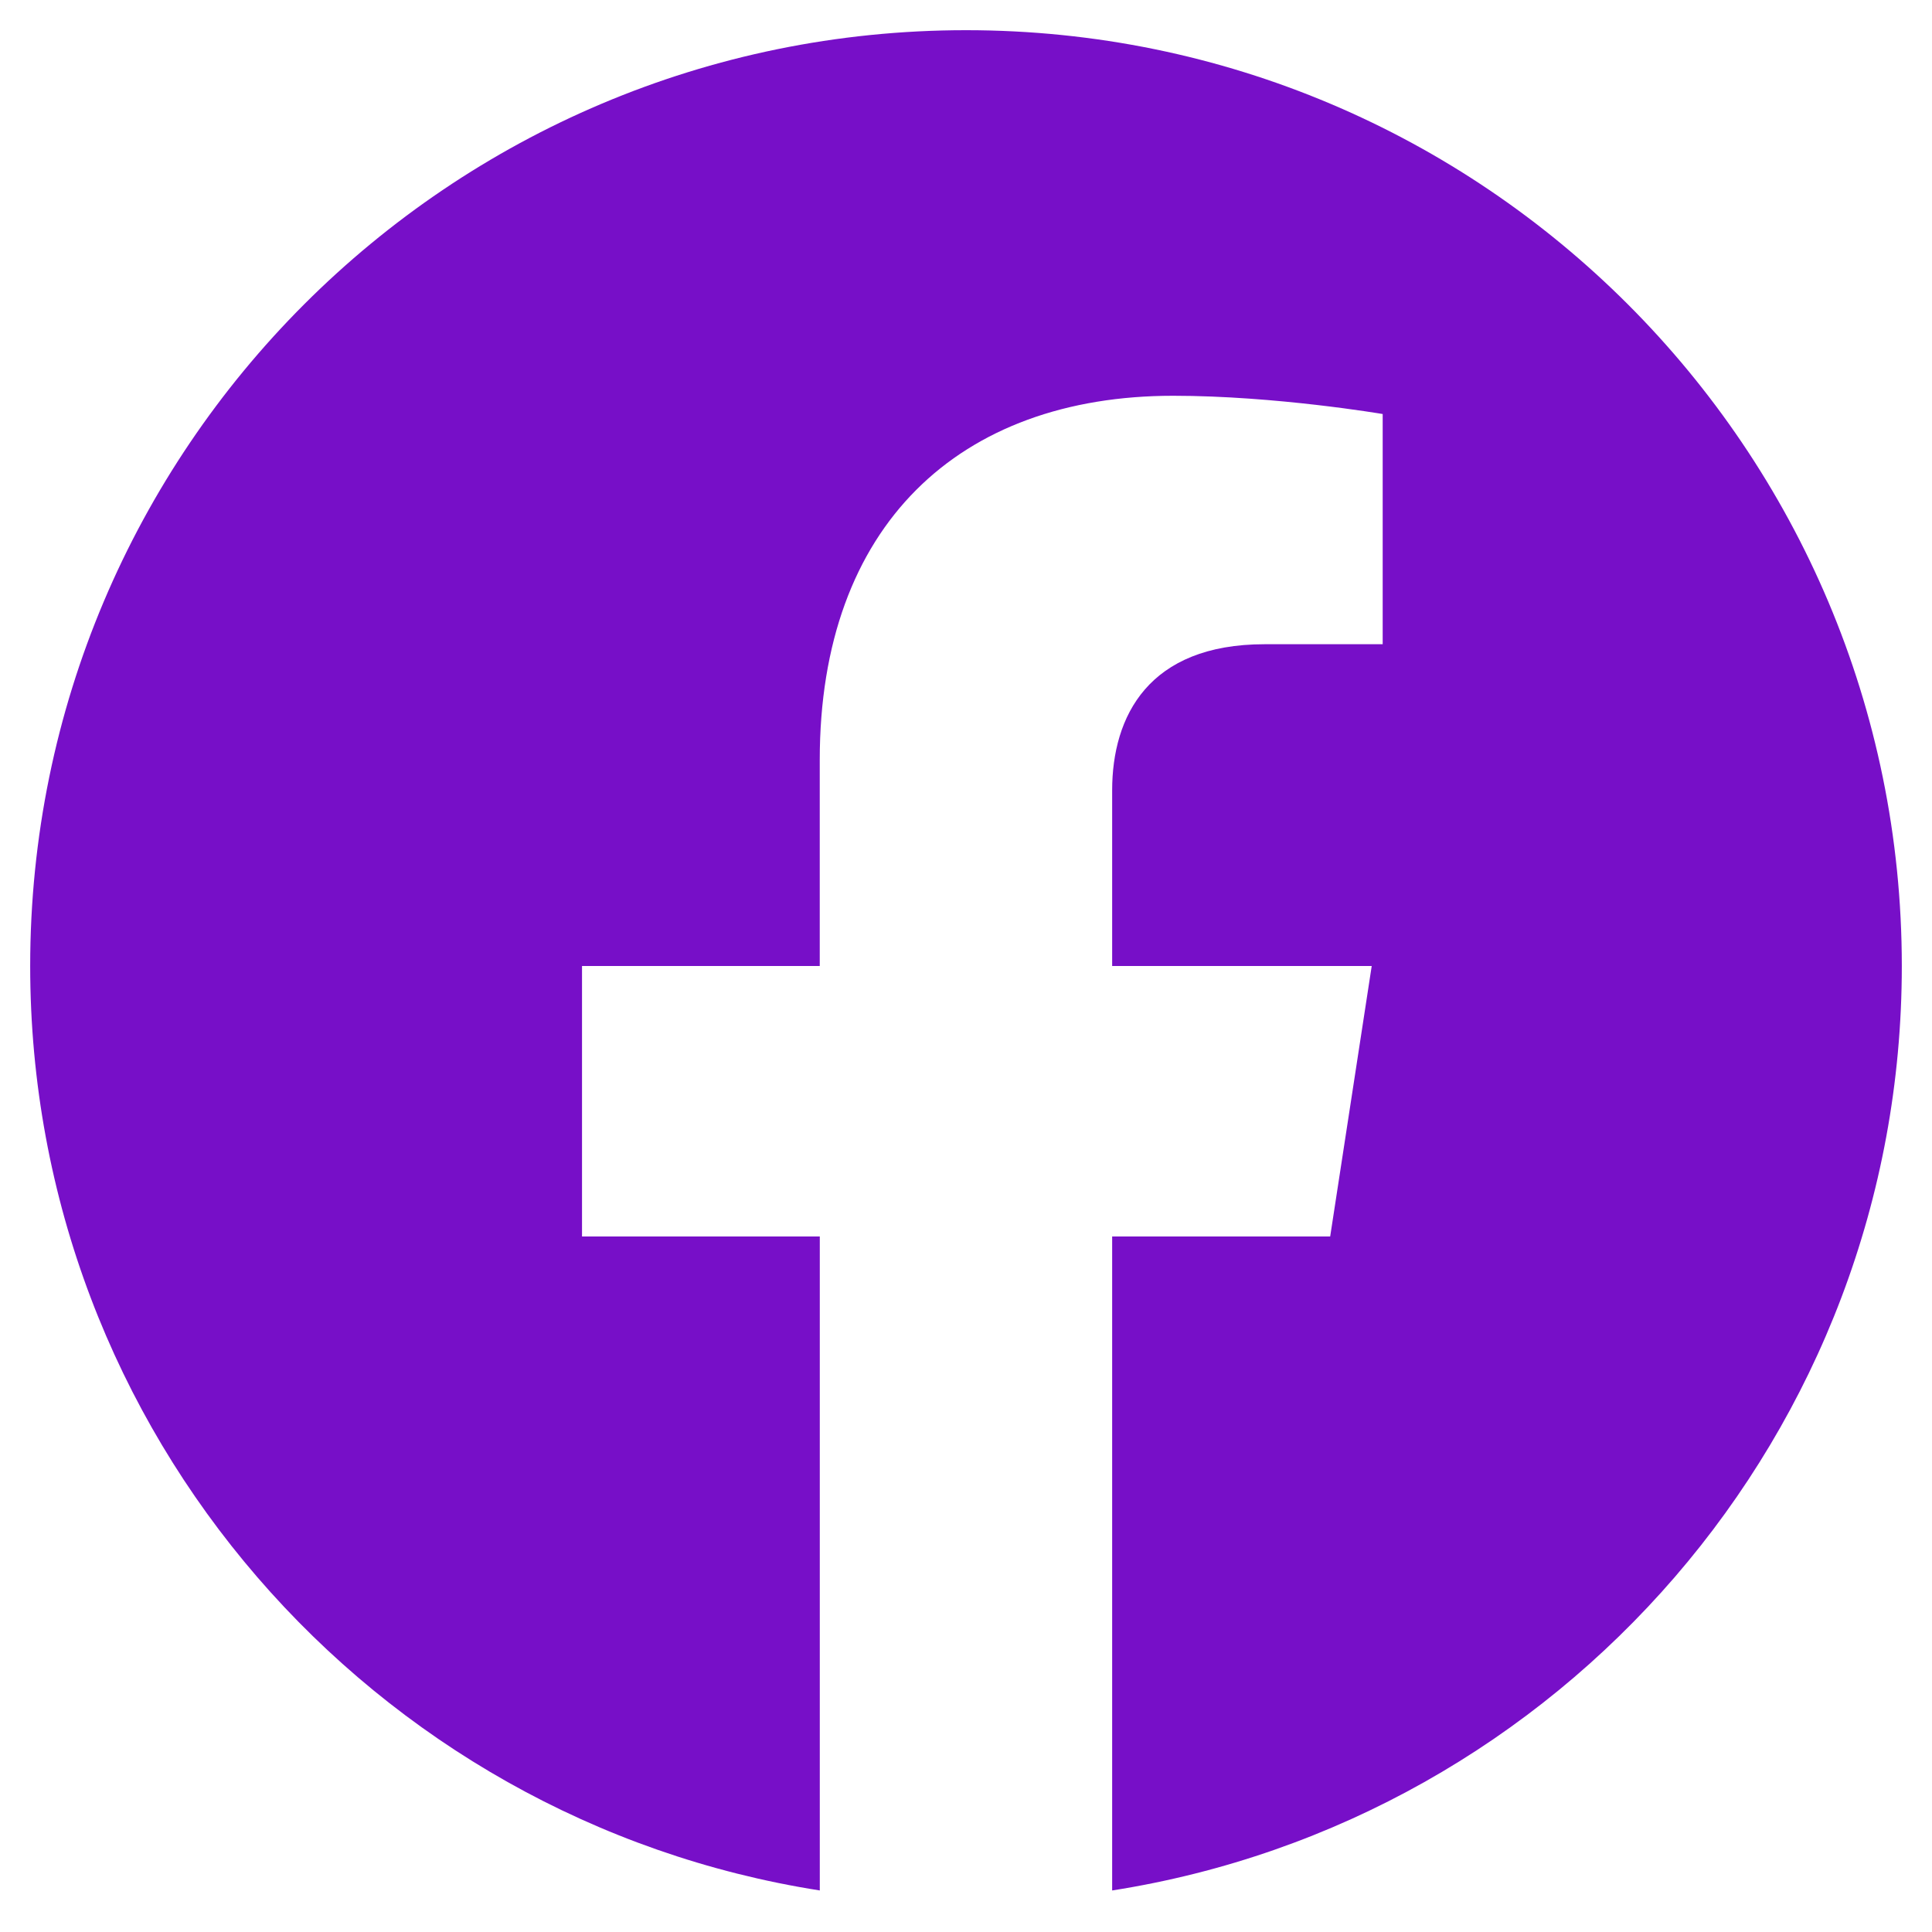
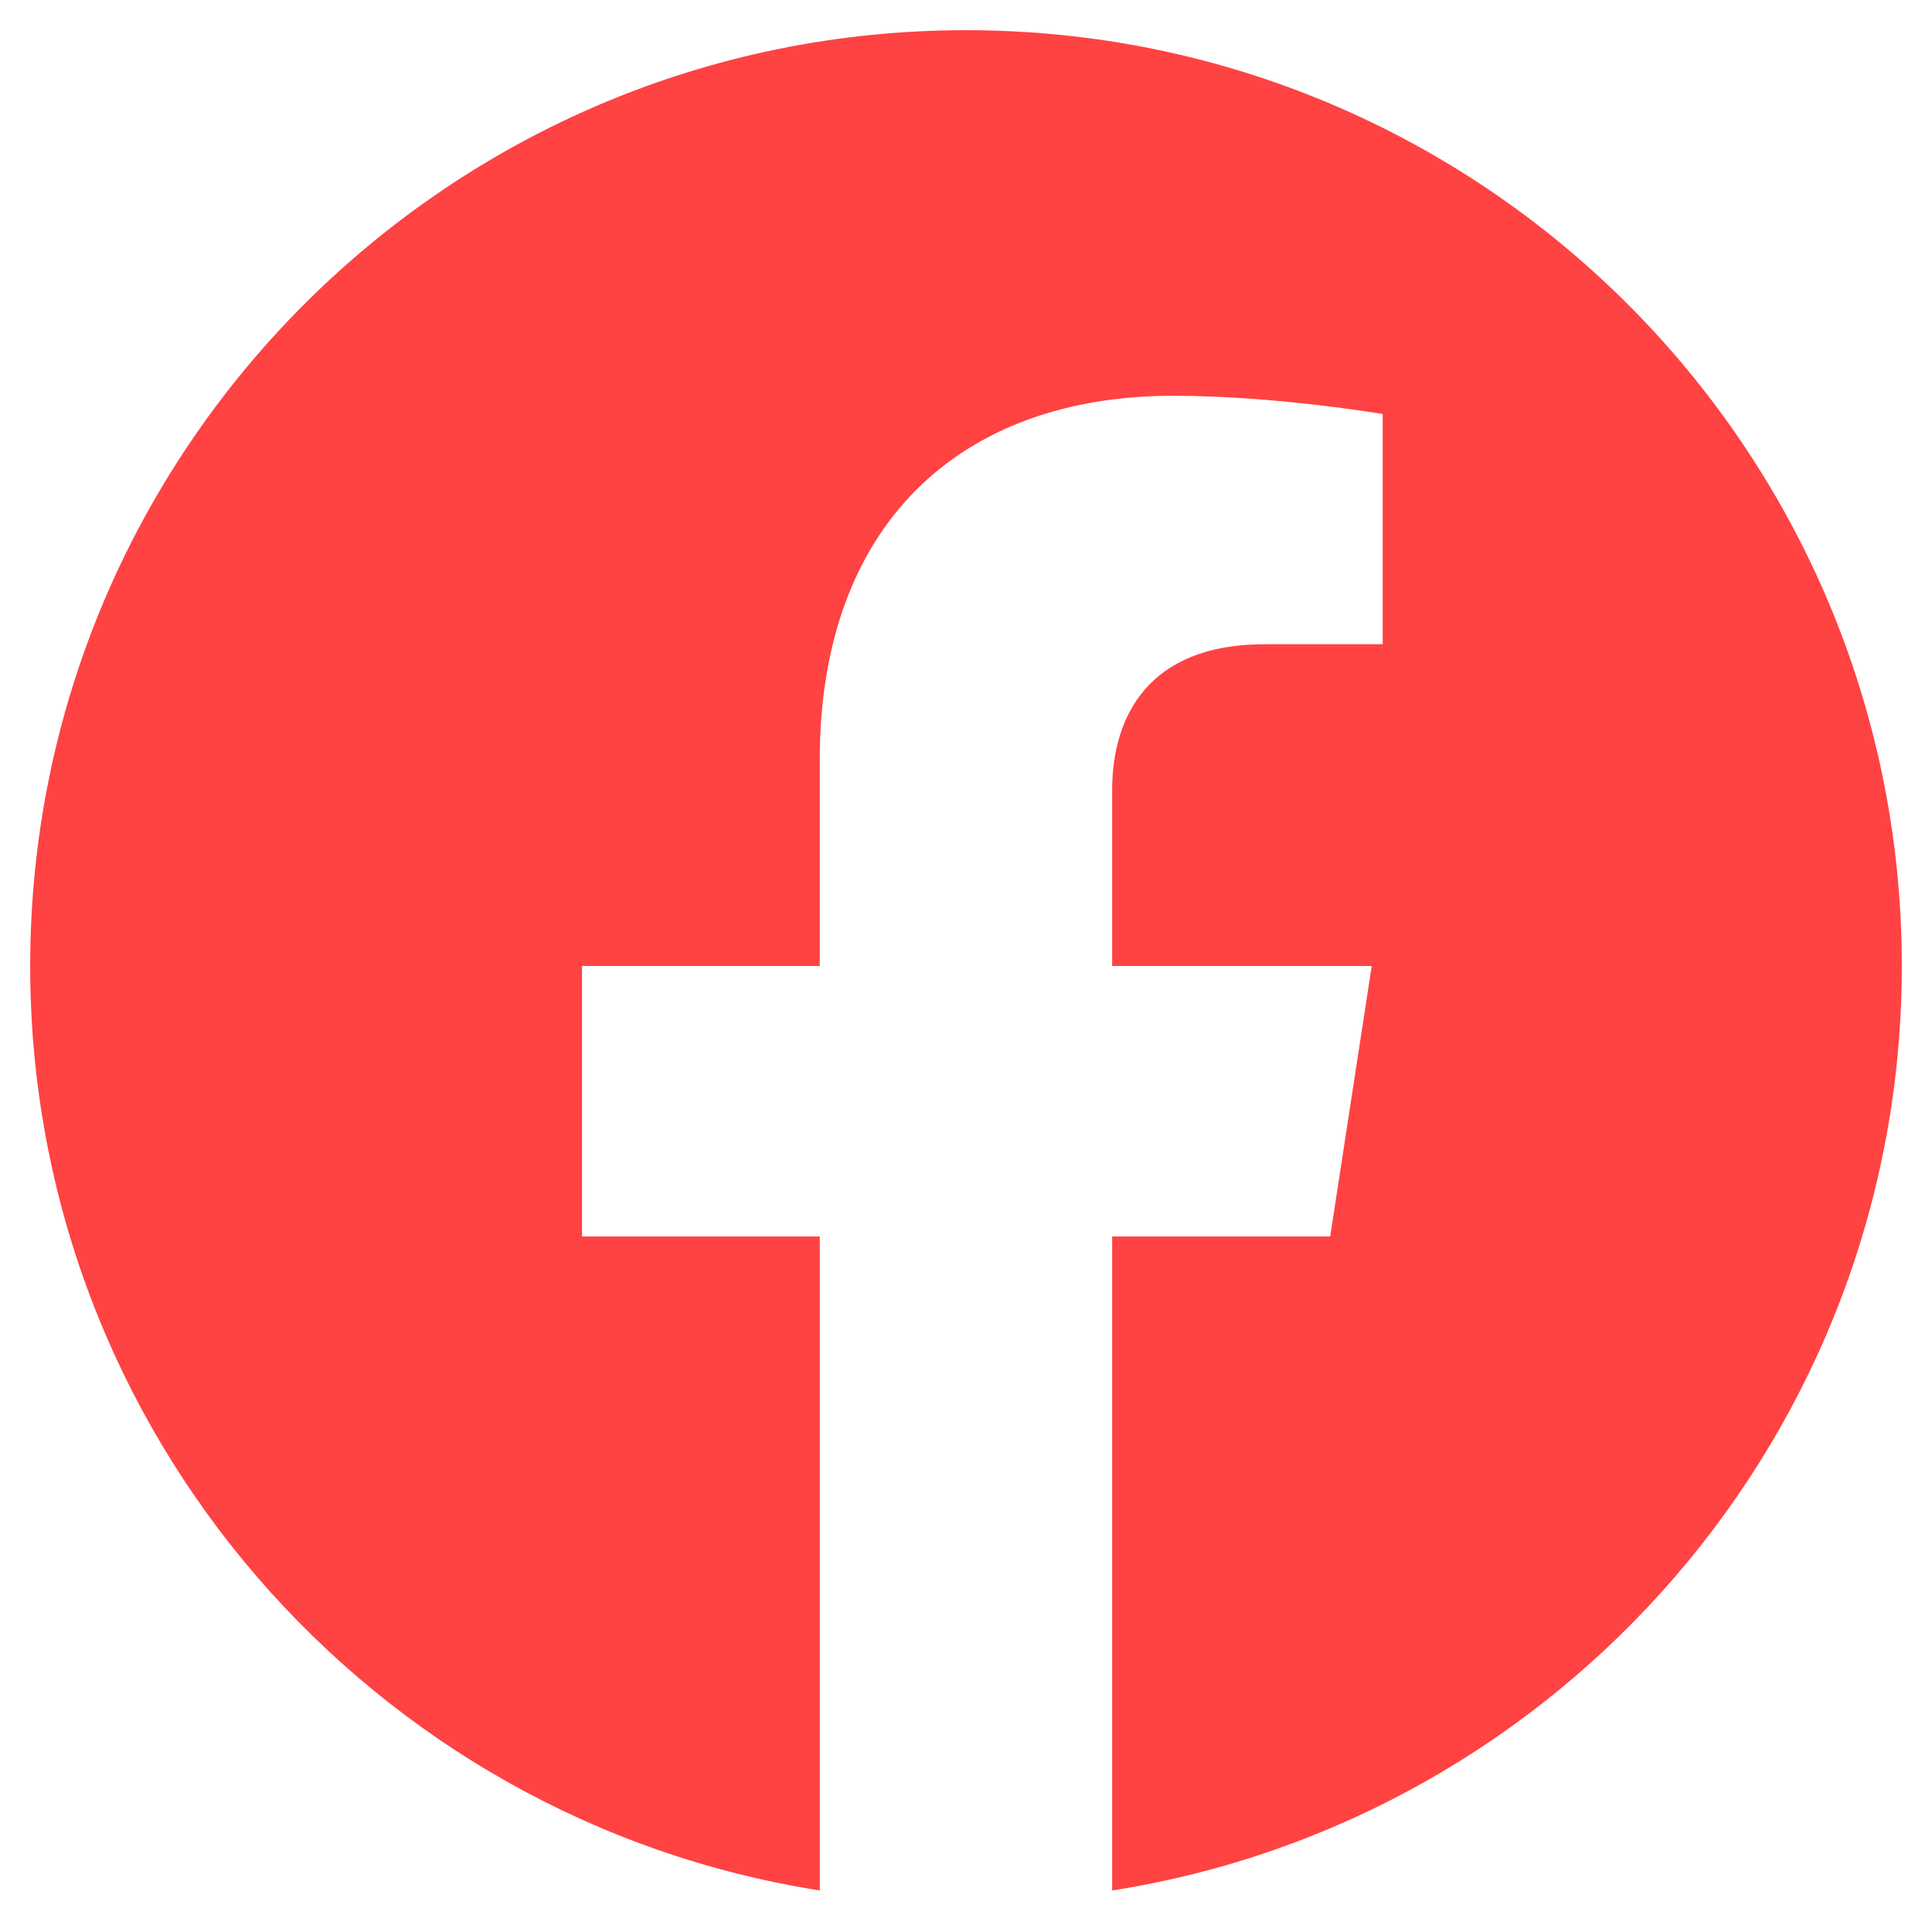
<svg xmlns="http://www.w3.org/2000/svg" width="40" height="40" viewBox="0 0 40 40">
-   <path fill="#770fc8" fill-rule="evenodd" d="M23.027 39.14C32.29 37.687 39.375 29.67 39.375 20 39.375 9.297 30.703.625 20 .625S.625 9.297.625 20c0 9.67 7.085 17.686 16.348 19.14V25.6H12.05V20h4.922v-4.269c0-4.855 2.89-7.537 7.318-7.537 2.12 0 4.337.378 4.337.378v4.766h-2.444c-2.406 0-3.157 1.493-3.157 3.025V20h5.374l-.86 5.6h-4.514v13.54z" />
+   <path fill="#FF4242" fill-rule="evenodd" d="M23.027 39.14C32.29 37.687 39.375 29.67 39.375 20 39.375 9.297 30.703.625 20 .625S.625 9.297.625 20c0 9.67 7.085 17.686 16.348 19.14V25.6H12.05V20h4.922v-4.269c0-4.855 2.89-7.537 7.318-7.537 2.12 0 4.337.378 4.337.378v4.766h-2.444c-2.406 0-3.157 1.493-3.157 3.025V20h5.374l-.86 5.6h-4.514v13.54z" />
</svg>
